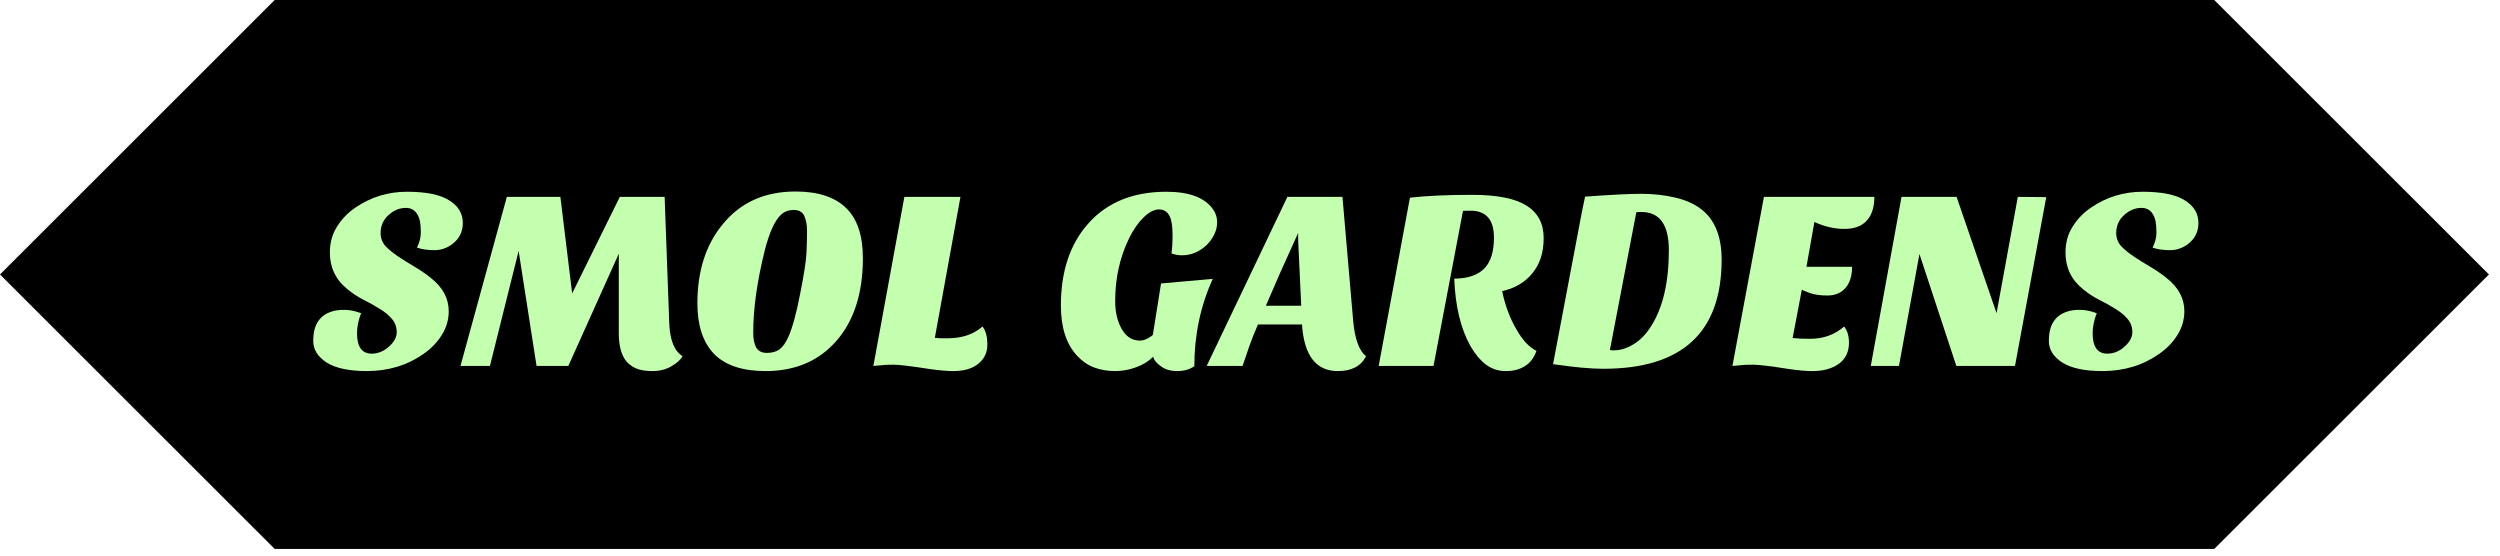
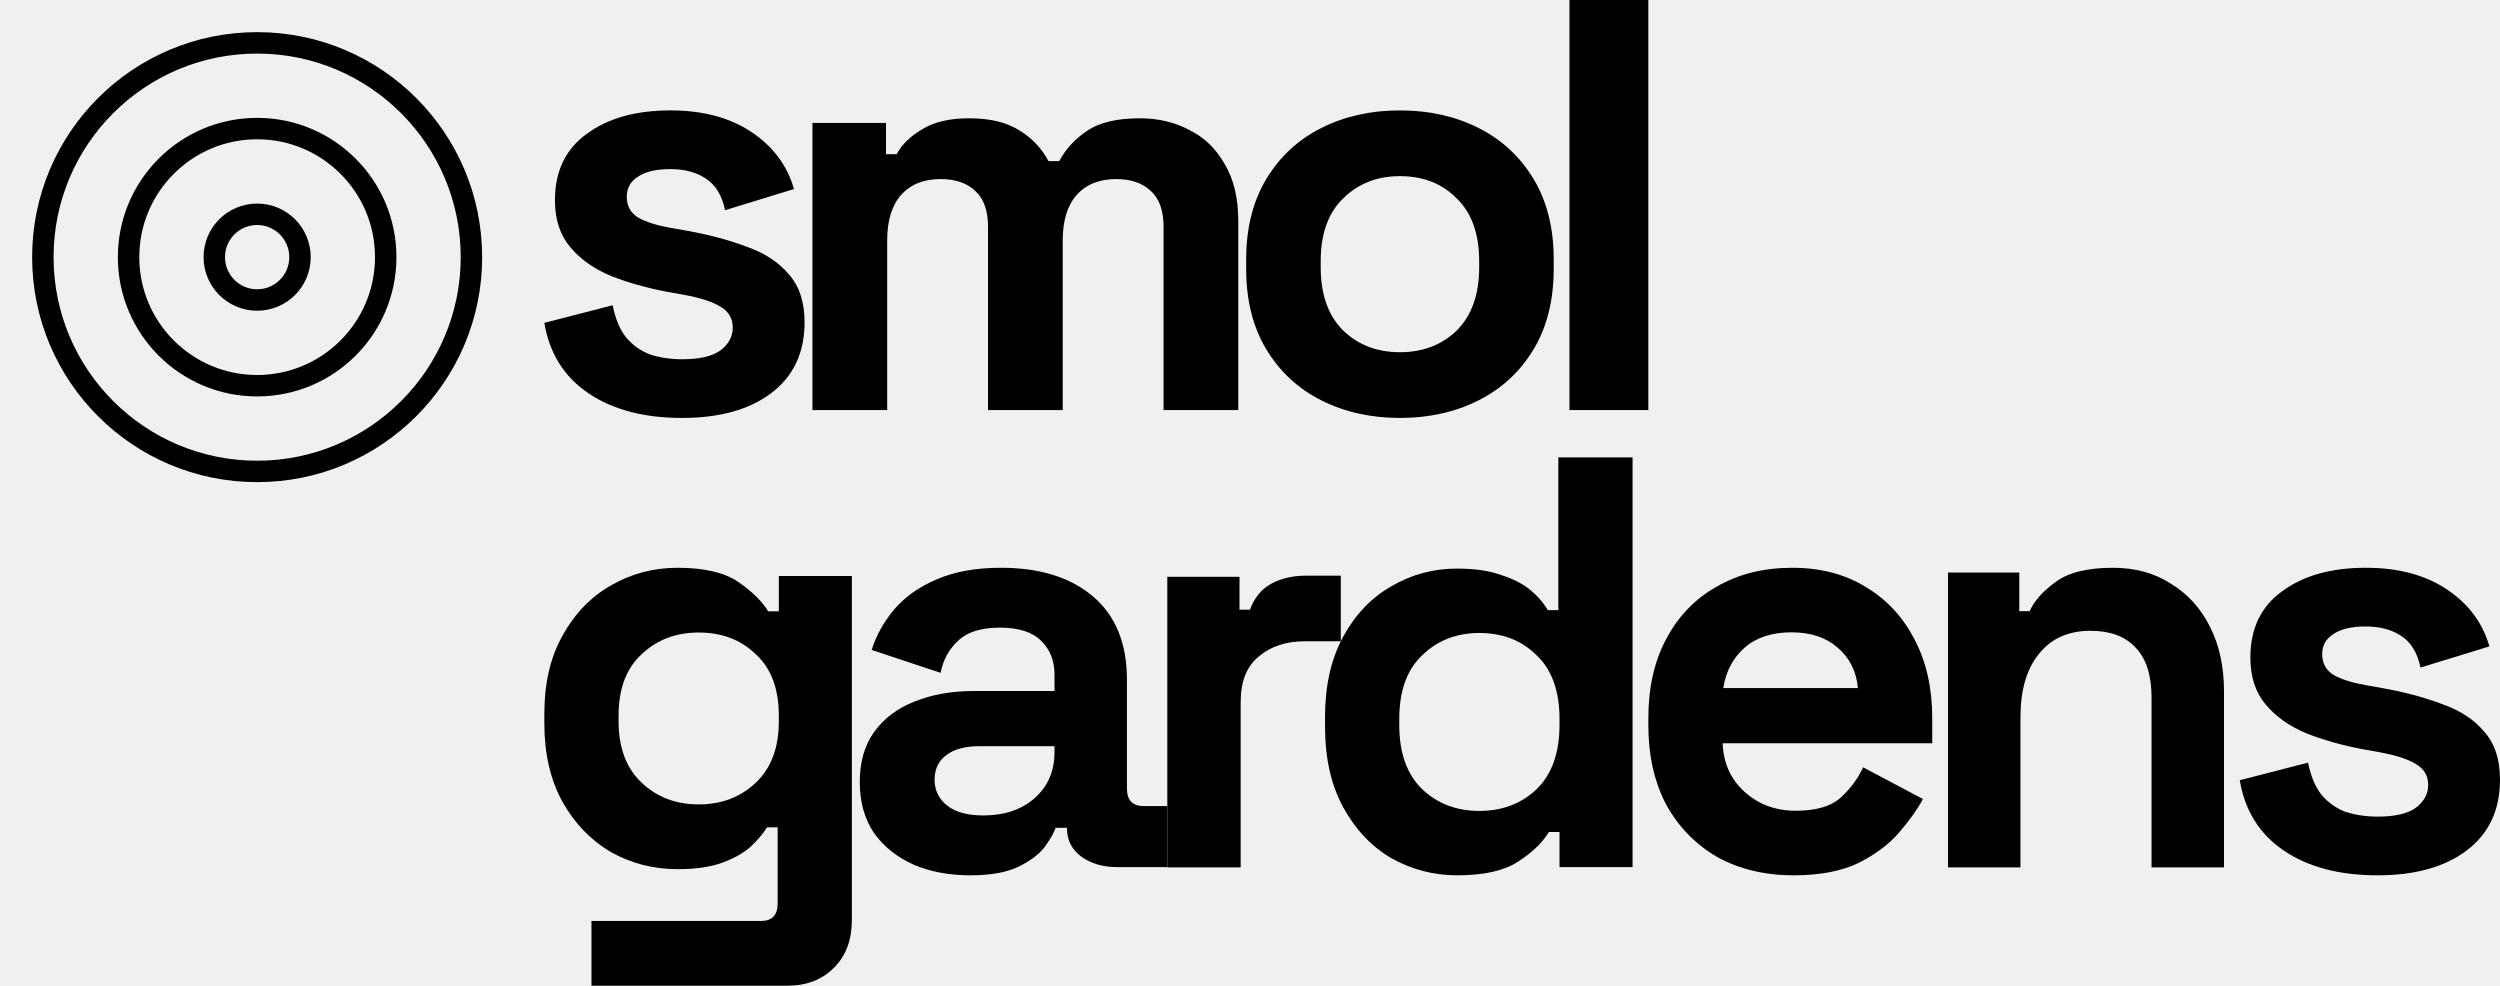
- <svg xmlns="http://www.w3.org/2000/svg" width="198" height="44" viewBox="0 0 198 44" fill="none">
-   <rect width="198" height="44" fill="#B0B0B0" />
-   <g id="PAGE  - Project Page template">
-     <path d="M-230 -387C-230 -388.104 -229.105 -389 -228 -389H1859C1860.1 -389 1861 -388.105 1861 -387V4063C1861 4064.1 1860.1 4065 1859 4065H-228C-229.105 4065 -230 4064.1 -230 4063V-387Z" fill="#FCE5B0" />
-     <path d="M-228 -389V-388H1859V-389V-390H-228V-389ZM1861 -387H1860V4063H1861H1862V-387H1861ZM1859 4065V4064H-228V4065V4066H1859V4065ZM-230 4063H-229V-387H-230H-231V4063H-230ZM-228 4065V4064C-228.552 4064 -229 4063.55 -229 4063H-230H-231C-231 4064.66 -229.657 4066 -228 4066V4065ZM1861 4063H1860C1860 4063.55 1859.55 4064 1859 4064V4065V4066C1860.66 4066 1862 4064.66 1862 4063H1861ZM1859 -389V-388C1859.55 -388 1860 -387.552 1860 -387H1861H1862C1862 -388.657 1860.66 -390 1859 -390V-389ZM-228 -389V-390C-229.657 -390 -231 -388.657 -231 -387H-230H-229C-229 -387.552 -228.552 -388 -228 -388V-389Z" fill="black" fill-opacity="0.1" />
-     <g id="Primary Nav / Header" filter="url(#filter0_d_2201_1219)">
-       <g id="bar">
-         <rect width="1440" height="101" transform="translate(-55 -29)" fill="white" />
-         <g id="Group 17">
-           <g id="Group 1">
-             <path id="Vector 1" d="M22.047 0.27L0.54 21.738L22.047 43.205H175.345L196.853 21.738L175.345 0.27H22.047Z" fill="black" />
-             <path id="Vector 1 (Stroke)" d="M175.369 0L197.123 21.738L175.369 43.475H21.754L0 21.738L21.754 0H175.369ZM0.648 21.738L21.944 43.017H175.179L196.475 21.738L175.179 0.458H21.944L0.648 21.738Z" fill="black" />
+ <svg xmlns="http://www.w3.org/2000/svg" width="350" height="138" viewBox="0 0 350 138" fill="none">
+   <g id="Logo">
+     <g id="logo-smol-garden">
+       <g id="Group 50">
+         <g id="Frame 10">
+           <g id="Group 47">
+             <g id="Group 46">
+               <g id="Group 36">
+                 <g id="Target">
+                   <path id="Vector" d="M36 66C52.569 66 66 52.569 66 36C66 19.431 52.569 6 36 6C19.431 6 6 19.431 6 36C6 52.569 19.431 66 36 66Z" stroke="black" stroke-width="3" stroke-linecap="round" stroke-linejoin="round" />
+                   <path id="Vector_2" d="M36 54C45.941 54 54 45.941 54 36C54 26.059 45.941 18 36 18C26.059 18 18 26.059 18 36C18 45.941 26.059 54 36 54Z" stroke="black" stroke-width="3" stroke-linecap="round" stroke-linejoin="round" />
+                   <path id="Vector_3" d="M36 42C39.314 42 42 39.314 42 36C42 32.686 39.314 30 36 30C32.686 30 30 32.686 30 36C30 39.314 32.686 42 36 42Z" stroke="black" stroke-width="3" stroke-linecap="round" stroke-linejoin="round" />
+                 </g>
+               </g>
+             </g>
          </g>
-           <g id="SMOL GARDENS">
-             <path id="Vector" d="M170.485 19.61C170.688 19.204 170.789 18.812 170.789 18.433C170.789 18.054 170.769 17.764 170.728 17.561C170.688 17.344 170.62 17.155 170.525 16.993C170.323 16.641 170.018 16.465 169.612 16.465C169.112 16.465 168.659 16.648 168.253 17.013C167.82 17.392 167.604 17.879 167.604 18.474C167.604 18.852 167.732 19.191 167.989 19.488C168.26 19.772 168.598 20.049 169.004 20.32C169.41 20.59 169.842 20.861 170.302 21.131C170.762 21.402 171.195 21.7 171.601 22.024C172.534 22.768 173.001 23.64 173.001 24.641C173.001 25.318 172.818 25.947 172.453 26.528C172.101 27.096 171.628 27.59 171.033 28.009C169.734 28.929 168.226 29.389 166.508 29.389C165.115 29.389 164.06 29.166 163.343 28.719C162.626 28.259 162.268 27.685 162.268 26.995C162.268 25.764 162.748 24.993 163.709 24.682C163.979 24.587 164.317 24.54 164.723 24.54C165.142 24.54 165.589 24.628 166.062 24.804C165.846 25.358 165.737 25.886 165.737 26.386C165.737 27.468 166.123 28.009 166.894 28.009C167.394 28.009 167.847 27.827 168.253 27.462C168.672 27.096 168.882 26.711 168.882 26.305C168.882 25.886 168.747 25.527 168.476 25.23C168.219 24.932 167.895 24.668 167.502 24.439C167.11 24.195 166.684 23.958 166.224 23.728C165.778 23.498 165.359 23.221 164.966 22.897C164.047 22.153 163.587 21.186 163.587 19.995C163.587 19.224 163.776 18.541 164.155 17.946C164.534 17.338 165.027 16.83 165.636 16.425C166.853 15.6 168.206 15.187 169.694 15.187C171.195 15.187 172.304 15.41 173.021 15.857C173.751 16.303 174.116 16.905 174.116 17.662C174.116 18.325 173.859 18.866 173.345 19.285C172.899 19.637 172.405 19.813 171.864 19.813C171.323 19.813 170.864 19.745 170.485 19.61Z" fill="#C3FFAE" />
-             <path id="Vector_2" d="M148.166 28.983L150.6 15.593H154.962L158.127 24.804L159.811 15.593L162.063 15.613L159.588 28.983H154.942L152.02 20.117L150.397 28.983H148.166Z" fill="#C3FFAE" />
-             <path id="Vector_3" d="M146.054 25.859C146.311 26.183 146.439 26.609 146.439 27.137C146.439 27.867 146.169 28.428 145.628 28.821C145.087 29.2 144.39 29.389 143.538 29.389C143.051 29.389 142.436 29.335 141.692 29.227C140.231 28.997 139.277 28.882 138.831 28.882C138.385 28.882 138.074 28.895 137.898 28.922C137.722 28.936 137.492 28.956 137.208 28.983L139.703 15.593H148.448C148.448 16.418 148.245 17.047 147.839 17.48C147.447 17.912 146.859 18.129 146.074 18.129C145.29 18.129 144.498 17.946 143.7 17.581L143.071 21.131H146.683C146.683 21.848 146.507 22.41 146.155 22.815C145.804 23.208 145.33 23.404 144.735 23.404C144.153 23.404 143.68 23.336 143.315 23.201C142.95 23.066 142.747 22.978 142.706 22.937L141.976 26.772C142.3 26.812 142.767 26.832 143.376 26.832C144.417 26.832 145.31 26.508 146.054 25.859Z" fill="#C3FFAE" />
-             <path id="Vector_4" d="M136.352 20.564C136.352 26.326 133.227 29.207 126.978 29.207C125.978 29.207 124.652 29.085 123.002 28.841L125.274 16.851C125.382 16.31 125.47 15.884 125.538 15.573C127.594 15.424 129.075 15.35 129.981 15.35C130.901 15.35 131.78 15.444 132.619 15.634C133.457 15.823 134.154 16.127 134.708 16.547C135.804 17.372 136.352 18.711 136.352 20.564ZM132.172 19.813C132.172 17.798 131.449 16.79 130.001 16.79H129.799C129.731 16.79 129.663 16.797 129.596 16.81L127.506 27.705C127.56 27.732 127.614 27.746 127.668 27.746H127.831C128.331 27.746 128.838 27.59 129.352 27.279C129.88 26.968 130.346 26.495 130.752 25.859C131.699 24.385 132.172 22.369 132.172 19.813Z" fill="#C3FFAE" />
-             <path id="Vector_5" d="M109.192 28.983L111.668 15.654C113.007 15.505 114.65 15.431 116.598 15.431C118.559 15.431 119.993 15.715 120.899 16.283C121.805 16.851 122.258 17.71 122.258 18.859C122.258 19.995 121.961 20.922 121.365 21.639C120.784 22.356 119.986 22.829 118.971 23.059C119.201 24.182 119.58 25.196 120.108 26.102C120.594 26.954 121.122 27.516 121.69 27.786C121.487 28.354 121.176 28.76 120.757 29.004C120.351 29.261 119.851 29.389 119.255 29.389C118.674 29.389 118.153 29.22 117.693 28.882C117.233 28.53 116.821 28.037 116.456 27.401C115.685 26.021 115.259 24.243 115.177 22.065H115.319C116.32 22.038 117.071 21.767 117.571 21.253C118.072 20.726 118.322 19.914 118.322 18.819C118.322 17.453 117.747 16.743 116.598 16.689H116.151C116.03 16.689 115.935 16.695 115.867 16.709L113.534 28.983H109.192Z" fill="#C3FFAE" />
-             <path id="Vector_6" d="M105.958 29.389C104.227 29.389 103.28 28.158 103.118 25.696H99.628C99.358 26.319 99.127 26.9 98.938 27.441L98.411 28.983H95.57L101.961 15.593H106.323L107.175 25.453C107.31 26.873 107.649 27.793 108.19 28.212C107.797 28.997 107.054 29.389 105.958 29.389ZM100.257 24.215H103.057L102.813 19.001V18.453L101.373 21.639L100.257 24.215Z" fill="#C3FFAE" />
-             <path id="Vector_7" d="M96.052 22.085C95.079 24.222 94.592 26.528 94.592 29.003C94.227 29.26 93.773 29.389 93.232 29.389C92.705 29.389 92.272 29.26 91.934 29.003C91.596 28.76 91.393 28.51 91.325 28.253C90.987 28.604 90.541 28.882 89.986 29.084C89.445 29.287 88.884 29.389 88.302 29.389C87.721 29.389 87.173 29.294 86.659 29.105C86.159 28.916 85.712 28.611 85.32 28.192C84.454 27.272 84.022 25.94 84.022 24.195C84.022 21.49 84.745 19.326 86.192 17.703C87.68 16.026 89.743 15.187 92.38 15.187C94.206 15.187 95.444 15.66 96.093 16.607C96.296 16.905 96.397 17.236 96.397 17.601C96.397 17.953 96.316 18.284 96.154 18.596C96.005 18.893 95.809 19.163 95.566 19.407C94.984 19.948 94.335 20.218 93.618 20.218C93.334 20.218 93.057 20.171 92.786 20.076C92.84 19.671 92.867 19.231 92.867 18.758C92.867 18.284 92.847 17.939 92.806 17.723C92.779 17.507 92.725 17.311 92.644 17.135C92.468 16.77 92.184 16.587 91.792 16.587C91.413 16.587 91.007 16.797 90.575 17.216C90.155 17.622 89.777 18.163 89.439 18.839C88.695 20.354 88.323 22.024 88.323 23.85C88.323 24.689 88.485 25.406 88.809 26.001C89.161 26.65 89.648 26.974 90.27 26.974C90.487 26.974 90.69 26.92 90.879 26.812C91.082 26.704 91.224 26.609 91.305 26.528L91.954 22.45L96.052 22.085Z" fill="#C3FFAE" />
-             <path id="Vector_8" d="M77.814 25.859C78.071 26.183 78.199 26.663 78.199 27.299C78.199 27.921 77.956 28.428 77.469 28.821C76.995 29.2 76.339 29.389 75.501 29.389C75.014 29.389 74.392 29.335 73.634 29.227C72.147 28.997 71.186 28.882 70.753 28.882C70.334 28.882 70.037 28.895 69.861 28.922C69.685 28.936 69.455 28.956 69.171 28.983L71.626 15.593H76.069L74.04 26.751C74.216 26.778 74.385 26.792 74.547 26.792H75.055C76.191 26.792 77.11 26.481 77.814 25.859Z" fill="#C3FFAE" />
-             <path id="Vector_9" d="M55.233 24.033C55.233 21.477 55.896 19.394 57.222 17.784C58.628 16.039 60.556 15.167 63.004 15.167C64.776 15.167 66.108 15.6 67.001 16.465C67.893 17.318 68.34 18.65 68.34 20.462C68.34 23.221 67.636 25.406 66.23 27.015C64.837 28.598 62.97 29.389 60.63 29.389C58.804 29.389 57.445 28.936 56.552 28.03C55.673 27.11 55.233 25.778 55.233 24.033ZM60.569 19.833C59.961 22.268 59.656 24.445 59.656 26.366C59.656 26.826 59.731 27.205 59.879 27.502C60.042 27.8 60.326 27.949 60.731 27.949C61.151 27.949 61.489 27.854 61.746 27.665C62.003 27.462 62.233 27.137 62.436 26.691C62.76 25.96 63.072 24.824 63.369 23.282C63.68 21.727 63.849 20.631 63.876 19.996C63.903 19.346 63.917 18.778 63.917 18.291C63.917 17.805 63.842 17.405 63.694 17.094C63.545 16.783 63.268 16.628 62.862 16.628C62.47 16.628 62.138 16.75 61.868 16.993C61.367 17.453 60.934 18.4 60.569 19.833Z" fill="#C3FFAE" />
-             <path id="Vector_10" d="M36.47 28.983L40.142 15.593H44.382L45.315 23.241L49.089 15.593H52.639L53.005 25.615C53.059 26.941 53.41 27.806 54.06 28.212C53.911 28.483 53.62 28.746 53.187 29.003C52.755 29.26 52.247 29.389 51.666 29.389C51.098 29.389 50.645 29.308 50.306 29.145C49.968 28.983 49.705 28.767 49.515 28.496C49.177 28.009 49.008 27.299 49.008 26.366V20.097L45.011 28.983H42.495L41.075 19.874L38.803 28.983H36.47Z" fill="#C3FFAE" />
-             <path id="Vector_11" d="M33.023 19.61C33.226 19.204 33.328 18.812 33.328 18.433C33.328 18.054 33.307 17.764 33.267 17.561C33.226 17.344 33.159 17.155 33.064 16.993C32.861 16.641 32.557 16.465 32.151 16.465C31.651 16.465 31.198 16.648 30.792 17.013C30.359 17.392 30.142 17.879 30.142 18.474C30.142 18.852 30.271 19.191 30.528 19.488C30.799 19.772 31.137 20.049 31.542 20.32C31.948 20.59 32.381 20.861 32.841 21.131C33.301 21.402 33.733 21.7 34.139 22.024C35.072 22.768 35.539 23.64 35.539 24.641C35.539 25.318 35.357 25.947 34.991 26.528C34.64 27.096 34.166 27.59 33.571 28.009C32.273 28.929 30.765 29.389 29.047 29.389C27.654 29.389 26.599 29.166 25.882 28.719C25.165 28.259 24.807 27.685 24.807 26.995C24.807 25.764 25.287 24.993 26.247 24.682C26.518 24.587 26.856 24.54 27.262 24.54C27.681 24.54 28.127 24.628 28.601 24.804C28.384 25.358 28.276 25.886 28.276 26.386C28.276 27.468 28.661 28.009 29.432 28.009C29.933 28.009 30.386 27.827 30.792 27.462C31.211 27.096 31.421 26.711 31.421 26.305C31.421 25.886 31.285 25.527 31.015 25.23C30.758 24.932 30.433 24.668 30.041 24.439C29.649 24.195 29.223 23.958 28.763 23.728C28.317 23.498 27.897 23.221 27.505 22.897C26.585 22.153 26.125 21.186 26.125 19.995C26.125 19.224 26.315 18.541 26.694 17.946C27.072 17.338 27.566 16.83 28.174 16.425C29.392 15.6 30.744 15.187 32.232 15.187C33.733 15.187 34.843 15.41 35.559 15.857C36.29 16.303 36.655 16.905 36.655 17.662C36.655 18.325 36.398 18.866 35.884 19.285C35.438 19.637 34.944 19.813 34.403 19.813C33.862 19.813 33.402 19.745 33.023 19.61Z" fill="#C3FFAE" />
+           <g id="Group 47_2">
+             <g id="Group 46_2">
+               <g id="Group 45">
+                 <g id="Group 29">
+                   <g id="Group 28">
+                     <g id="smol gardens">
+                       <path id="Vector_4" d="M332.855 122.544C327.525 122.544 323.157 121.394 319.75 119.093C316.343 116.792 314.282 113.505 313.568 109.233L323.129 106.768C323.514 108.685 324.146 110.191 325.025 111.287C325.959 112.382 327.086 113.177 328.404 113.67C329.778 114.108 331.262 114.327 332.855 114.327C335.273 114.327 337.059 113.916 338.213 113.095C339.367 112.218 339.944 111.15 339.944 109.89C339.944 108.63 339.394 107.672 338.295 107.014C337.196 106.302 335.438 105.727 333.02 105.289L330.712 104.878C327.855 104.33 325.245 103.591 322.882 102.659C320.519 101.673 318.623 100.331 317.195 98.633C315.766 96.935 315.052 94.744 315.052 92.06C315.052 88.006 316.535 84.911 319.503 82.775C322.47 80.584 326.371 79.488 331.207 79.488C335.768 79.488 339.559 80.501 342.582 82.528C345.604 84.555 347.582 87.212 348.516 90.498L338.872 93.457C338.433 91.375 337.526 89.896 336.152 89.019C334.834 88.143 333.185 87.705 331.207 87.705C329.229 87.705 327.718 88.061 326.673 88.773C325.629 89.43 325.107 90.362 325.107 91.567C325.107 92.881 325.657 93.867 326.756 94.525C327.855 95.127 329.339 95.593 331.207 95.921L333.515 96.332C336.592 96.88 339.367 97.62 341.84 98.551C344.367 99.427 346.346 100.715 347.774 102.413C349.258 104.056 350 106.302 350 109.151C350 113.423 348.434 116.737 345.302 119.093C342.224 121.394 338.076 122.544 332.855 122.544Z" fill="black" />
+                       <path id="Vector_5" d="M272.72 121.44V80.154H282.702V85.564H284.151C284.795 84.121 286.002 82.762 287.773 81.486C289.544 80.154 292.228 79.488 295.823 79.488C298.936 79.488 301.646 80.237 303.954 81.735C306.315 83.178 308.14 85.204 309.428 87.812C310.716 90.364 311.36 93.361 311.36 96.801V121.44H301.217V97.634C301.217 94.526 300.466 92.196 298.963 90.642C297.514 89.088 295.421 88.311 292.684 88.311C289.571 88.311 287.156 89.393 285.439 91.557C283.722 93.666 282.863 96.635 282.863 100.464V121.44H272.72Z" fill="black" />
+                       <path id="Vector_6" d="M251.087 122.544C247.077 122.544 243.528 121.695 240.44 119.997C237.405 118.244 235.021 115.806 233.287 112.684C231.608 109.507 230.768 105.782 230.768 101.509V100.523C230.768 96.25 231.608 92.553 233.287 89.43C234.967 86.253 237.324 83.815 240.358 82.117C243.393 80.364 246.915 79.488 250.924 79.488C254.88 79.488 258.32 80.392 261.246 82.2C264.172 83.952 266.448 86.417 268.074 89.595C269.699 92.717 270.512 96.36 270.512 100.523V104.056H241.171C241.28 106.85 242.309 109.123 244.26 110.876C246.21 112.629 248.594 113.505 251.412 113.505C254.284 113.505 256.397 112.875 257.751 111.616C259.106 110.356 260.136 108.959 260.84 107.425L269.211 111.862C268.453 113.286 267.342 114.848 265.879 116.546C264.47 118.189 262.574 119.613 260.19 120.818C257.806 121.969 254.771 122.544 251.087 122.544ZM241.252 96.332H260.108C259.892 93.977 258.944 92.087 257.264 90.663C255.638 89.239 253.498 88.526 250.843 88.526C248.08 88.526 245.885 89.239 244.26 90.663C242.634 92.087 241.632 93.977 241.252 96.332Z" fill="black" />
+                       <path id="Vector_7" d="M203.98 122.544C200.736 122.544 197.684 121.752 194.824 120.167C192.02 118.528 189.766 116.152 188.061 113.038C186.356 109.924 185.504 106.154 185.504 101.729V100.417C185.504 95.992 186.356 92.222 188.061 89.108C189.766 85.994 192.02 83.645 194.824 82.061C197.629 80.422 200.681 79.602 203.98 79.602C206.455 79.602 208.517 79.903 210.166 80.504C211.871 81.05 213.246 81.76 214.29 82.634C215.335 83.508 216.133 84.437 216.682 85.421H218.167V64.032H228.56V121.396H218.332V116.48H216.847C215.913 118.009 214.455 119.402 212.476 120.659C210.551 121.916 207.719 122.544 203.98 122.544ZM207.114 113.529C210.304 113.529 212.971 112.519 215.115 110.497C217.26 108.421 218.332 105.416 218.332 101.483V100.663C218.332 96.73 217.26 93.752 215.115 91.731C213.026 89.655 210.359 88.617 207.114 88.617C203.925 88.617 201.258 89.655 199.114 91.731C196.969 93.752 195.897 96.73 195.897 100.663V101.483C195.897 105.416 196.969 108.421 199.114 110.497C201.258 112.519 203.925 113.529 207.114 113.529Z" fill="black" />
+                       <path id="Vector_8" d="M163.424 121.44V80.756H173.53V85.35H174.997C175.595 83.709 176.573 82.506 177.931 81.741C179.344 80.975 180.974 80.592 182.822 80.592H187.712V89.779H182.659C180.051 89.779 177.904 90.49 176.22 91.912C174.535 93.279 173.693 95.411 173.693 98.309V121.44H163.424Z" fill="black" />
+                       <path id="Vector_9" d="M135.828 122.544C132.892 122.544 130.259 122.051 127.932 121.065C125.605 120.024 123.748 118.545 122.363 116.628C121.033 114.656 120.368 112.273 120.368 109.479C120.368 106.685 121.033 104.357 122.363 102.495C123.748 100.578 125.632 99.153 128.015 98.222C130.453 97.236 133.224 96.743 136.327 96.743H147.631V94.442C147.631 92.525 147.022 90.964 145.803 89.759C144.584 88.499 142.644 87.869 139.984 87.869C137.38 87.869 135.441 88.472 134.166 89.677C132.892 90.827 132.06 92.334 131.672 94.196L122.031 90.991C122.696 88.91 123.748 87.02 125.189 85.322C126.685 83.569 128.652 82.172 131.091 81.131C133.584 80.036 136.604 79.488 140.151 79.488C145.581 79.488 149.876 80.83 153.034 83.514C156.193 86.198 157.772 90.088 157.772 95.182V110.383C157.772 112.026 158.548 112.848 160.099 112.848H163.424V121.394H156.442C154.392 121.394 152.702 120.901 151.372 119.915C150.042 118.929 149.377 117.614 149.377 115.97V115.888H147.798C147.576 116.546 147.077 117.422 146.302 118.518C145.526 119.558 144.307 120.49 142.644 121.311C140.982 122.133 138.71 122.544 135.828 122.544ZM137.657 114.163C140.594 114.163 142.977 113.368 144.805 111.78C146.689 110.137 147.631 107.973 147.631 105.289V104.467H137.075C135.136 104.467 133.612 104.878 132.504 105.699C131.395 106.521 130.841 107.672 130.841 109.151C130.841 110.63 131.423 111.835 132.587 112.766C133.75 113.697 135.441 114.163 137.657 114.163Z" fill="black" />
+                       <path id="Vector_10" d="M76.208 101.244V99.926C76.208 95.641 77.06 91.987 78.765 88.965C80.47 85.888 82.724 83.553 85.529 81.96C88.388 80.312 91.495 79.488 94.849 79.488C98.588 79.488 101.42 80.147 103.345 81.466C105.269 82.784 106.672 84.158 107.551 85.586H109.036V80.642H119.264V128.77C119.264 131.572 118.439 133.797 116.79 135.445C115.14 137.148 112.94 138 110.191 138H82.807V128.935H106.562C108.101 128.935 108.871 128.111 108.871 126.462V115.831H107.386C106.837 116.71 106.067 117.617 105.077 118.551C104.087 119.43 102.767 120.172 101.118 120.776C99.468 121.38 97.379 121.682 94.849 121.682C91.495 121.682 88.388 120.886 85.529 119.293C82.724 117.644 80.47 115.309 78.765 112.288C77.06 109.211 76.208 105.53 76.208 101.244ZM97.819 112.617C101.008 112.617 103.675 111.601 105.819 109.568C107.964 107.535 109.036 104.678 109.036 100.997V100.173C109.036 96.437 107.964 93.58 105.819 91.602C103.73 89.57 101.063 88.553 97.819 88.553C94.629 88.553 91.962 89.57 89.818 91.602C87.673 93.58 86.601 96.437 86.601 100.173V100.997C86.601 104.678 87.673 107.535 89.818 109.568C91.962 111.601 94.629 112.617 97.819 112.617Z" fill="black" />
+                       <path id="Vector_11" d="M219.728 57.408V0H230.768V57.408H219.728Z" fill="black" />
+                       <path id="Vector_12" d="M195.992 58.512C191.907 58.512 188.237 57.69 184.98 56.047C181.723 54.404 179.156 52.021 177.279 48.898C175.403 45.776 174.464 42.024 174.464 37.641V36.327C174.464 31.944 175.403 28.192 177.279 25.07C179.156 21.947 181.723 19.564 184.98 17.921C188.237 16.278 191.907 15.456 195.992 15.456C200.077 15.456 203.748 16.278 207.005 17.921C210.261 19.564 212.828 21.947 214.705 25.07C216.582 28.192 217.52 31.944 217.52 36.327V37.641C217.52 42.024 216.582 45.776 214.705 48.898C212.828 52.021 210.261 54.404 207.005 56.047C203.748 57.69 200.077 58.512 195.992 58.512ZM195.992 49.309C199.194 49.309 201.843 48.296 203.941 46.269C206.039 44.187 207.087 41.229 207.087 37.395V36.573C207.087 32.739 206.039 29.808 203.941 27.781C201.899 25.7 199.249 24.659 195.992 24.659C192.791 24.659 190.141 25.7 188.043 27.781C185.946 29.808 184.897 32.739 184.897 36.573V37.395C184.897 41.229 185.946 44.187 188.043 46.269C190.141 48.296 192.791 49.309 195.992 49.309Z" fill="black" />
+                       <path id="Vector_13" d="M113.744 57.408V17.208H124.04V21.585H125.534C126.254 20.234 127.444 19.072 129.105 18.1C130.765 17.073 132.952 16.56 135.664 16.56C138.598 16.56 140.951 17.127 142.722 18.262C144.493 19.342 145.849 20.774 146.79 22.557H148.285C149.226 20.828 150.554 19.396 152.27 18.262C153.986 17.127 156.422 16.56 159.577 16.56C162.123 16.56 164.421 17.1 166.469 18.181C168.572 19.207 170.233 20.801 171.45 22.963C172.724 25.07 173.36 27.744 173.36 30.986V57.408H162.898V31.716C162.898 29.5 162.317 27.852 161.155 26.772C159.992 25.637 158.359 25.07 156.256 25.07C153.876 25.07 152.021 25.826 150.693 27.339C149.42 28.798 148.783 30.905 148.783 33.661V57.408H138.321V31.716C138.321 29.5 137.74 27.852 136.578 26.772C135.415 25.637 133.782 25.07 131.679 25.07C129.299 25.07 127.444 25.826 126.116 27.339C124.843 28.798 124.206 30.905 124.206 33.661V57.408H113.744Z" fill="black" />
+                       <path id="Vector_14" d="M95.496 58.512C90.165 58.512 85.797 57.362 82.39 55.061C78.983 52.76 76.922 49.474 76.208 45.201L85.769 42.736C86.154 44.653 86.786 46.16 87.665 47.255C88.599 48.351 89.726 49.145 91.045 49.638C92.418 50.076 93.902 50.295 95.496 50.295C97.913 50.295 99.699 49.884 100.853 49.063C102.007 48.186 102.584 47.118 102.584 45.858C102.584 44.598 102.035 43.64 100.936 42.982C99.837 42.27 98.078 41.695 95.66 41.257L93.353 40.846C90.495 40.298 87.885 39.559 85.522 38.627C83.159 37.641 81.263 36.299 79.835 34.601C78.406 32.903 77.692 30.712 77.692 28.028C77.692 23.974 79.175 20.879 82.143 18.743C85.11 16.552 89.011 15.456 93.847 15.456C98.408 15.456 102.199 16.47 105.222 18.496C108.244 20.523 110.222 23.18 111.156 26.467L101.513 29.425C101.073 27.343 100.166 25.864 98.793 24.988C97.474 24.111 95.825 23.673 93.847 23.673C91.869 23.673 90.358 24.029 89.314 24.741C88.27 25.398 87.748 26.33 87.748 27.535C87.748 28.849 88.297 29.835 89.396 30.493C90.495 31.095 91.979 31.561 93.847 31.89L96.155 32.3C99.232 32.848 102.007 33.588 104.48 34.519C107.008 35.395 108.986 36.683 110.415 38.381C111.898 40.024 112.64 42.27 112.64 45.119C112.64 49.391 111.074 52.706 107.942 55.061C104.865 57.362 100.716 58.512 95.496 58.512Z" fill="black" />
+                     </g>
+                   </g>
+                 </g>
+               </g>
+             </g>
          </g>
        </g>
      </g>
    </g>
  </g>
-   <defs>
-     <filter id="filter0_d_2201_1219" x="-55" y="-29" width="1440" height="102" filterUnits="userSpaceOnUse" color-interpolation-filters="sRGB">
-       <feFlood flood-opacity="0" result="BackgroundImageFix" />
-       <feColorMatrix in="SourceAlpha" type="matrix" values="0 0 0 0 0 0 0 0 0 0 0 0 0 0 0 0 0 0 127 0" result="hardAlpha" />
-       <feOffset dy="1" />
-       <feComposite in2="hardAlpha" operator="out" />
-       <feColorMatrix type="matrix" values="0 0 0 0 0.882 0 0 0 0 0.882 0 0 0 0 0.882 0 0 0 1 0" />
-       <feBlend mode="normal" in2="BackgroundImageFix" result="effect1_dropShadow_2201_1219" />
-       <feBlend mode="normal" in="SourceGraphic" in2="effect1_dropShadow_2201_1219" result="shape" />
-     </filter>
-   </defs>
</svg>
